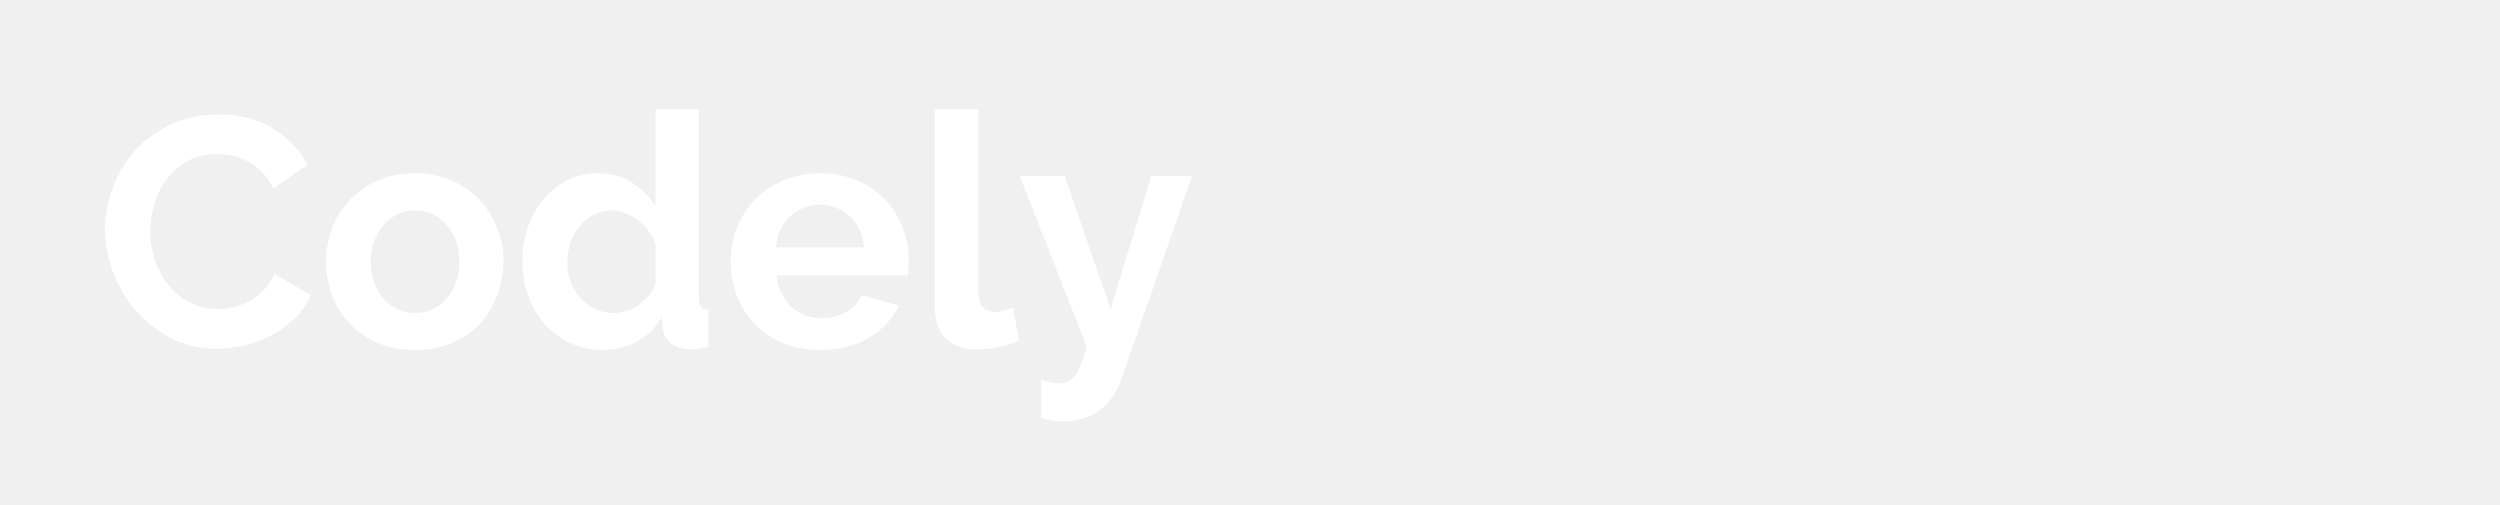
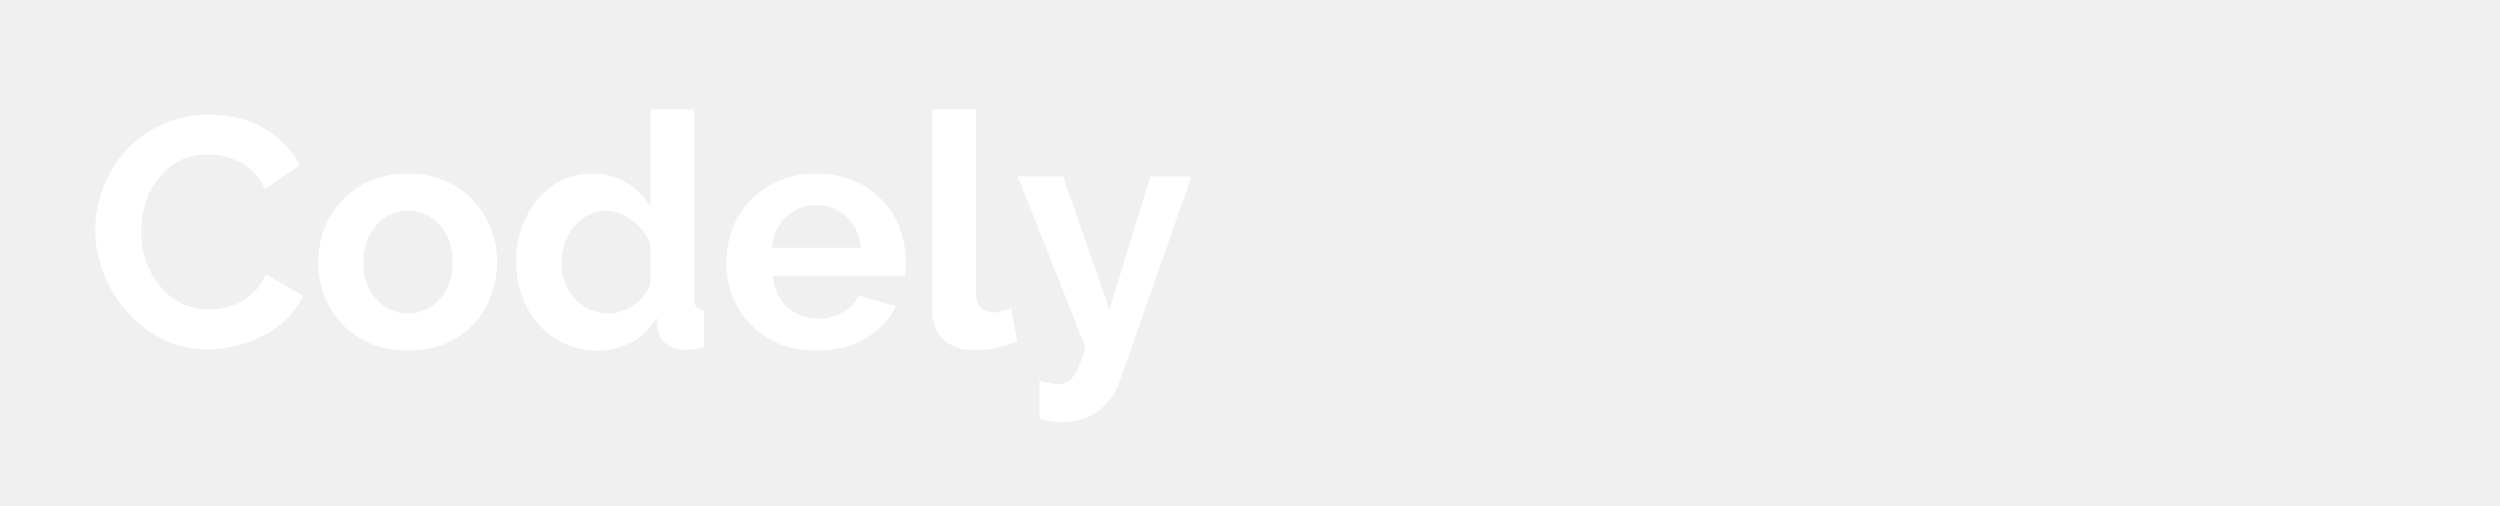
- <svg xmlns="http://www.w3.org/2000/svg" width="119px" height="24px" viewBox="0 0 118 24" version="1.1">
-   <g id="surface1">
-     <path style=" stroke:none;fill-rule:nonzero;fill:rgb(100%,100%,100%);fill-opacity:1;" d="M 4.496 10.934 C 4.496 10.262 4.617 9.598 4.859 8.949 C 5.105 8.293 5.457 7.703 5.914 7.184 C 6.375 6.668 6.945 6.254 7.613 5.934 C 8.285 5.609 9.043 5.449 9.887 5.449 C 10.895 5.449 11.766 5.668 12.492 6.109 C 13.23 6.555 13.777 7.133 14.145 7.848 L 12.504 8.973 C 12.363 8.668 12.188 8.406 11.984 8.199 C 11.777 7.98 11.555 7.816 11.312 7.699 C 11.082 7.574 10.836 7.48 10.582 7.422 C 10.324 7.367 10.07 7.336 9.824 7.336 C 9.293 7.336 8.832 7.445 8.434 7.66 C 8.043 7.879 7.715 8.16 7.453 8.512 C 7.184 8.855 6.988 9.246 6.855 9.684 C 6.723 10.121 6.656 10.559 6.656 10.996 C 6.656 11.48 6.73 11.949 6.883 12.398 C 7.035 12.848 7.258 13.246 7.539 13.586 C 7.82 13.93 8.16 14.203 8.559 14.41 C 8.953 14.609 9.391 14.711 9.859 14.711 C 10.109 14.711 10.363 14.684 10.633 14.621 C 10.895 14.559 11.145 14.457 11.387 14.324 C 11.629 14.191 11.852 14.02 12.059 13.809 C 12.262 13.594 12.43 13.336 12.555 13.035 L 14.293 14.047 C 14.121 14.457 13.871 14.82 13.547 15.137 C 13.227 15.453 12.859 15.719 12.457 15.934 C 12.051 16.152 11.613 16.32 11.152 16.434 C 10.688 16.543 10.238 16.598 9.801 16.598 C 9.02 16.598 8.309 16.434 7.664 16.109 C 7.02 15.777 6.461 15.344 5.988 14.809 C 5.523 14.277 5.16 13.672 4.895 12.996 C 4.629 12.324 4.496 11.637 4.496 10.934 Z M 4.496 10.934 " />
-     <path style=" stroke:none;fill-rule:nonzero;fill:rgb(100%,100%,100%);fill-opacity:1;" d="M 19.258 16.66 C 18.594 16.66 18.004 16.547 17.48 16.324 C 16.961 16.098 16.516 15.793 16.152 15.41 C 15.785 15.02 15.508 14.57 15.309 14.059 C 15.117 13.555 15.023 13.02 15.023 12.461 C 15.023 11.895 15.117 11.359 15.309 10.859 C 15.508 10.355 15.785 9.906 16.152 9.523 C 16.516 9.133 16.961 8.824 17.48 8.598 C 18.004 8.367 18.594 8.246 19.258 8.246 C 19.91 8.246 20.492 8.367 21.008 8.598 C 21.531 8.824 21.969 9.133 22.336 9.523 C 22.699 9.906 22.977 10.355 23.168 10.859 C 23.367 11.359 23.465 11.895 23.465 12.461 C 23.465 13.02 23.367 13.555 23.168 14.059 C 22.977 14.57 22.703 15.02 22.348 15.41 C 21.992 15.793 21.547 16.098 21.02 16.324 C 20.5 16.547 19.91 16.66 19.258 16.66 Z M 17.148 12.461 C 17.148 12.828 17.199 13.156 17.309 13.449 C 17.414 13.742 17.562 13.996 17.754 14.223 C 17.945 14.441 18.168 14.605 18.426 14.723 C 18.68 14.84 18.961 14.898 19.258 14.898 C 19.555 14.898 19.832 14.84 20.09 14.723 C 20.344 14.605 20.566 14.441 20.758 14.223 C 20.949 13.996 21.098 13.742 21.207 13.449 C 21.312 13.148 21.367 12.816 21.367 12.449 C 21.367 12.098 21.312 11.773 21.207 11.473 C 21.098 11.172 20.949 10.918 20.758 10.699 C 20.566 10.48 20.344 10.316 20.09 10.199 C 19.832 10.074 19.555 10.012 19.258 10.012 C 18.961 10.012 18.68 10.074 18.426 10.199 C 18.168 10.324 17.945 10.496 17.754 10.711 C 17.562 10.93 17.414 11.184 17.309 11.484 C 17.199 11.785 17.148 12.109 17.148 12.461 Z M 17.148 12.461 " />
-     <path style=" stroke:none;fill-rule:nonzero;fill:rgb(100%,100%,100%);fill-opacity:1;" d="M 28.203 16.66 C 27.648 16.66 27.137 16.551 26.664 16.336 C 26.191 16.121 25.785 15.824 25.449 15.449 C 25.105 15.066 24.844 14.621 24.652 14.109 C 24.461 13.594 24.367 13.043 24.367 12.449 C 24.367 11.855 24.453 11.309 24.629 10.809 C 24.809 10.305 25.055 9.855 25.371 9.473 C 25.695 9.09 26.074 8.793 26.516 8.574 C 26.961 8.355 27.445 8.246 27.969 8.246 C 28.562 8.246 29.098 8.395 29.57 8.684 C 30.047 8.98 30.426 9.355 30.699 9.809 L 30.699 5.199 L 32.762 5.199 L 32.762 14.121 C 32.762 14.34 32.793 14.496 32.859 14.586 C 32.934 14.68 33.059 14.73 33.23 14.746 L 33.23 16.512 C 32.875 16.586 32.586 16.621 32.363 16.621 C 31.992 16.621 31.684 16.527 31.445 16.348 C 31.211 16.156 31.078 15.91 31.047 15.609 L 30.996 15.098 C 30.699 15.617 30.297 16.008 29.793 16.273 C 29.285 16.527 28.758 16.66 28.203 16.66 Z M 28.738 14.898 C 28.938 14.898 29.137 14.867 29.332 14.797 C 29.539 14.73 29.73 14.637 29.906 14.512 C 30.078 14.387 30.234 14.242 30.375 14.074 C 30.516 13.906 30.625 13.73 30.699 13.535 L 30.699 11.598 C 30.617 11.371 30.5 11.168 30.352 10.973 C 30.203 10.781 30.031 10.617 29.844 10.473 C 29.648 10.332 29.449 10.219 29.234 10.137 C 29.027 10.055 28.816 10.012 28.613 10.012 C 28.305 10.012 28.02 10.082 27.758 10.223 C 27.5 10.355 27.277 10.543 27.086 10.773 C 26.902 10.996 26.758 11.262 26.652 11.559 C 26.551 11.859 26.504 12.172 26.504 12.496 C 26.504 12.84 26.559 13.156 26.676 13.449 C 26.793 13.73 26.945 13.98 27.137 14.199 C 27.336 14.418 27.562 14.586 27.832 14.711 C 28.105 14.836 28.406 14.898 28.738 14.898 Z M 28.738 14.898 " />
-     <path style=" stroke:none;fill-rule:nonzero;fill:rgb(100%,100%,100%);fill-opacity:1;" d="M 38.531 16.66 C 37.887 16.66 37.297 16.551 36.77 16.336 C 36.25 16.109 35.801 15.809 35.43 15.422 C 35.062 15.043 34.785 14.598 34.586 14.098 C 34.387 13.59 34.285 13.059 34.285 12.496 C 34.285 11.918 34.379 11.371 34.57 10.859 C 34.77 10.355 35.051 9.906 35.418 9.523 C 35.789 9.133 36.238 8.824 36.77 8.598 C 37.297 8.367 37.891 8.246 38.547 8.246 C 39.207 8.246 39.793 8.367 40.309 8.598 C 40.828 8.824 41.27 9.129 41.637 9.512 C 42 9.887 42.277 10.328 42.469 10.836 C 42.656 11.344 42.754 11.871 42.754 12.422 C 42.754 12.559 42.746 12.684 42.742 12.809 C 42.734 12.934 42.719 13.035 42.703 13.109 L 36.473 13.109 C 36.504 13.434 36.578 13.723 36.695 13.973 C 36.82 14.215 36.977 14.43 37.168 14.609 C 37.367 14.785 37.59 14.918 37.836 15.012 C 38.086 15.105 38.34 15.148 38.605 15.148 C 39.02 15.148 39.406 15.047 39.773 14.848 C 40.137 14.648 40.387 14.383 40.52 14.047 L 42.293 14.547 C 41.996 15.168 41.52 15.672 40.867 16.074 C 40.211 16.465 39.434 16.66 38.531 16.66 Z M 40.633 11.773 C 40.57 11.156 40.344 10.668 39.949 10.297 C 39.559 9.934 39.082 9.746 38.52 9.746 C 38.238 9.746 37.977 9.797 37.738 9.898 C 37.496 9.996 37.281 10.137 37.094 10.309 C 36.91 10.484 36.762 10.699 36.645 10.949 C 36.527 11.199 36.461 11.473 36.434 11.773 Z M 40.633 11.773 " />
-     <path style=" stroke:none;fill-rule:nonzero;fill:rgb(100%,100%,100%);fill-opacity:1;" d="M 43.996 5.199 L 46.066 5.199 L 46.066 13.91 C 46.066 14.211 46.137 14.445 46.277 14.609 C 46.418 14.77 46.625 14.848 46.898 14.848 C 47.016 14.848 47.148 14.828 47.297 14.785 C 47.445 14.746 47.586 14.695 47.719 14.637 L 48.004 16.211 C 47.723 16.355 47.395 16.457 47.023 16.523 C 46.656 16.598 46.328 16.637 46.031 16.637 C 45.387 16.637 44.883 16.465 44.527 16.121 C 44.172 15.773 43.996 15.277 43.996 14.637 Z M 43.996 5.199 " />
-     <path style=" stroke:none;fill-rule:nonzero;fill:rgb(100%,100%,100%);fill-opacity:1;" d="M 49.062 18.086 C 49.234 18.141 49.402 18.184 49.57 18.211 C 49.734 18.234 49.875 18.246 49.992 18.246 C 50.125 18.246 50.246 18.215 50.352 18.16 C 50.469 18.109 50.57 18.016 50.664 17.887 C 50.754 17.762 50.844 17.586 50.938 17.359 C 51.035 17.137 51.137 16.852 51.234 16.512 L 48.043 8.387 L 50.18 8.387 L 52.363 14.711 L 54.301 8.387 L 56.238 8.387 L 52.848 18.121 C 52.656 18.688 52.328 19.152 51.855 19.512 C 51.383 19.875 50.793 20.059 50.094 20.059 C 49.934 20.059 49.77 20.047 49.598 20.023 C 49.43 19.996 49.25 19.949 49.062 19.887 Z M 49.062 18.086 " />
+ <svg xmlns="http://www.w3.org/2000/svg" width="198" zoomAndPan="magnify" viewBox="0 0 148.5 30" height="40" preserveAspectRatio="xMidYMid meet" version="1.0">
+   <defs>
+     <g />
+   </defs>
+   <g fill="#ffffff" fill-opacity="1">
+     <g transform="translate(5.066224, 20.63753)">
+       <g>
+         <path d="M 0.594 -6.969 C 0.594 -7.812 0.742 -8.641 1.047 -9.453 C 1.359 -10.273 1.801 -11.008 2.375 -11.656 C 2.957 -12.301 3.672 -12.82 4.516 -13.219 C 5.359 -13.625 6.312 -13.828 7.375 -13.828 C 8.645 -13.828 9.738 -13.551 10.656 -13 C 11.582 -12.445 12.273 -11.723 12.734 -10.828 L 10.672 -9.422 C 10.492 -9.805 10.273 -10.129 10.016 -10.391 C 9.754 -10.66 9.473 -10.867 9.172 -11.016 C 8.879 -11.172 8.57 -11.285 8.25 -11.359 C 7.926 -11.43 7.609 -11.469 7.297 -11.469 C 6.629 -11.469 6.047 -11.332 5.547 -11.062 C 5.055 -10.789 4.645 -10.438 4.312 -10 C 3.977 -9.57 3.727 -9.082 3.562 -8.531 C 3.395 -7.988 3.312 -7.441 3.312 -6.891 C 3.312 -6.285 3.406 -5.703 3.594 -5.141 C 3.789 -4.578 4.066 -4.082 4.422 -3.656 C 4.773 -3.227 5.203 -2.883 5.703 -2.625 C 6.203 -2.375 6.75 -2.25 7.344 -2.25 C 7.656 -2.25 7.977 -2.285 8.312 -2.359 C 8.645 -2.441 8.961 -2.566 9.266 -2.734 C 9.566 -2.898 9.848 -3.113 10.109 -3.375 C 10.367 -3.645 10.578 -3.969 10.734 -4.344 L 12.922 -3.078 C 12.703 -2.566 12.391 -2.113 11.984 -1.719 C 11.578 -1.32 11.117 -0.988 10.609 -0.719 C 10.098 -0.445 9.551 -0.238 8.969 -0.094 C 8.383 0.039 7.816 0.109 7.266 0.109 C 6.285 0.109 5.391 -0.094 4.578 -0.5 C 3.766 -0.914 3.062 -1.457 2.469 -2.125 C 1.883 -2.789 1.426 -3.547 1.094 -4.391 C 0.758 -5.234 0.594 -6.094 0.594 -6.969 Z M 0.594 -6.969 " />
+       </g>
+     </g>
+   </g>
+   <g fill="#ffffff" fill-opacity="1">
+     <g transform="translate(18.35975, 20.63753)">
+       <g>
+         <path d="M 5.875 0.188 C 5.039 0.188 4.297 0.047 3.641 -0.234 C 2.984 -0.516 2.426 -0.895 1.969 -1.375 C 1.508 -1.863 1.156 -2.426 0.906 -3.062 C 0.664 -3.695 0.547 -4.363 0.547 -5.062 C 0.547 -5.77 0.664 -6.438 0.906 -7.062 C 1.156 -7.695 1.508 -8.254 1.969 -8.734 C 2.426 -9.223 2.984 -9.609 3.641 -9.891 C 4.297 -10.18 5.039 -10.328 5.875 -10.328 C 6.695 -10.328 7.43 -10.18 8.078 -9.891 C 8.734 -9.609 9.289 -9.223 9.75 -8.734 C 10.207 -8.254 10.555 -7.695 10.797 -7.062 C 11.047 -6.438 11.172 -5.77 11.172 -5.062 C 11.172 -4.363 11.047 -3.695 10.797 -3.062 C 10.555 -2.426 10.211 -1.863 9.766 -1.375 C 9.316 -0.895 8.758 -0.516 8.094 -0.234 C 7.438 0.047 6.695 0.188 5.875 0.188 Z M 3.219 -5.062 C 3.219 -4.602 3.285 -4.191 3.422 -3.828 C 3.555 -3.461 3.742 -3.141 3.984 -2.859 C 4.223 -2.586 4.504 -2.379 4.828 -2.234 C 5.148 -2.086 5.5 -2.016 5.875 -2.016 C 6.25 -2.016 6.598 -2.086 6.922 -2.234 C 7.242 -2.379 7.523 -2.586 7.766 -2.859 C 8.004 -3.141 8.191 -3.461 8.328 -3.828 C 8.461 -4.203 8.531 -4.617 8.531 -5.078 C 8.531 -5.516 8.461 -5.922 8.328 -6.297 C 8.191 -6.672 8.004 -6.992 7.766 -7.266 C 7.523 -7.535 7.242 -7.742 6.922 -7.891 C 6.598 -8.047 6.25 -8.125 5.875 -8.125 C 5.5 -8.125 5.148 -8.047 4.828 -7.891 C 4.504 -7.734 4.223 -7.52 3.984 -7.25 C 3.742 -6.977 3.555 -6.656 3.422 -6.281 C 3.285 -5.906 3.219 -5.5 3.219 -5.062 Z M 3.219 -5.062 " />
+       </g>
+     </g>
+   </g>
+   <g fill="#ffffff" fill-opacity="1">
+     <g transform="translate(30.103, 20.63753)">
+       <g>
+         <path d="M 5.391 0.188 C 4.691 0.188 4.047 0.051 3.453 -0.219 C 2.859 -0.488 2.348 -0.859 1.922 -1.328 C 1.492 -1.805 1.16 -2.363 0.922 -3 C 0.68 -3.645 0.562 -4.336 0.562 -5.078 C 0.562 -5.816 0.672 -6.5 0.891 -7.125 C 1.117 -7.758 1.43 -8.316 1.828 -8.797 C 2.234 -9.273 2.711 -9.648 3.266 -9.922 C 3.828 -10.191 4.438 -10.328 5.094 -10.328 C 5.844 -10.328 6.516 -10.145 7.109 -9.781 C 7.711 -9.414 8.188 -8.945 8.531 -8.375 L 8.531 -14.141 L 11.125 -14.141 L 11.125 -2.984 C 11.125 -2.711 11.164 -2.52 11.25 -2.406 C 11.344 -2.289 11.5 -2.223 11.719 -2.203 L 11.719 0 C 11.27 0.094 10.906 0.141 10.625 0.141 C 10.156 0.141 9.77 0.023 9.469 -0.203 C 9.176 -0.441 9.008 -0.75 8.969 -1.125 L 8.906 -1.766 C 8.531 -1.117 8.023 -0.629 7.391 -0.297 C 6.754 0.023 6.086 0.188 5.391 0.188 Z M 6.062 -2.016 C 6.312 -2.016 6.562 -2.055 6.812 -2.141 C 7.07 -2.223 7.312 -2.344 7.531 -2.5 C 7.75 -2.656 7.945 -2.836 8.125 -3.047 C 8.301 -3.254 8.438 -3.477 8.531 -3.719 L 8.531 -6.141 C 8.426 -6.422 8.281 -6.68 8.094 -6.922 C 7.906 -7.16 7.691 -7.367 7.453 -7.547 C 7.211 -7.723 6.957 -7.863 6.688 -7.969 C 6.426 -8.07 6.164 -8.125 5.906 -8.125 C 5.52 -8.125 5.16 -8.035 4.828 -7.859 C 4.504 -7.691 4.223 -7.461 3.984 -7.172 C 3.754 -6.891 3.57 -6.562 3.438 -6.188 C 3.312 -5.812 3.25 -5.422 3.25 -5.016 C 3.25 -4.586 3.32 -4.191 3.469 -3.828 C 3.613 -3.473 3.805 -3.16 4.047 -2.891 C 4.297 -2.617 4.586 -2.406 4.922 -2.25 C 5.266 -2.094 5.645 -2.016 6.062 -2.016 Z M 6.062 -2.016 " />
+       </g>
+     </g>
+   </g>
+   <g fill="#ffffff" fill-opacity="1">
+     <g transform="translate(42.60202, 20.63753)">
+       <g>
+         <path d="M 5.891 0.188 C 5.078 0.188 4.336 0.051 3.672 -0.219 C 3.016 -0.5 2.453 -0.879 1.984 -1.359 C 1.523 -1.836 1.172 -2.391 0.922 -3.016 C 0.672 -3.648 0.547 -4.316 0.547 -5.016 C 0.547 -5.742 0.664 -6.426 0.906 -7.062 C 1.156 -7.695 1.508 -8.254 1.969 -8.734 C 2.438 -9.223 3.004 -9.609 3.672 -9.891 C 4.336 -10.18 5.082 -10.328 5.906 -10.328 C 6.738 -10.328 7.477 -10.18 8.125 -9.891 C 8.781 -9.609 9.336 -9.227 9.797 -8.75 C 10.254 -8.281 10.602 -7.727 10.844 -7.094 C 11.082 -6.457 11.203 -5.797 11.203 -5.109 C 11.203 -4.941 11.195 -4.781 11.188 -4.625 C 11.176 -4.469 11.16 -4.344 11.141 -4.25 L 3.297 -4.25 C 3.336 -3.844 3.43 -3.484 3.578 -3.172 C 3.734 -2.867 3.93 -2.602 4.172 -2.375 C 4.422 -2.156 4.703 -1.988 5.016 -1.875 C 5.328 -1.758 5.648 -1.703 5.984 -1.703 C 6.504 -1.703 6.992 -1.828 7.453 -2.078 C 7.91 -2.328 8.223 -2.66 8.391 -3.078 L 10.625 -2.453 C 10.25 -1.68 9.648 -1.047 8.828 -0.547 C 8.004 -0.055 7.023 0.188 5.891 0.188 Z M 8.531 -5.922 C 8.457 -6.691 8.172 -7.305 7.672 -7.766 C 7.18 -8.223 6.582 -8.453 5.875 -8.453 C 5.52 -8.453 5.191 -8.391 4.891 -8.266 C 4.586 -8.141 4.316 -7.969 4.078 -7.75 C 3.848 -7.531 3.66 -7.266 3.516 -6.953 C 3.367 -6.641 3.281 -6.297 3.25 -5.922 Z M 8.531 -5.922 " />
+       </g>
+     </g>
+   </g>
+   <g fill="#ffffff" fill-opacity="1">
+     <g transform="translate(54.20963, 20.63753)">
+       <g>
+         <path d="M 1.156 -14.141 L 3.766 -14.141 L 3.766 -3.25 C 3.766 -2.875 3.852 -2.582 4.031 -2.375 C 4.207 -2.176 4.469 -2.078 4.812 -2.078 C 4.957 -2.078 5.125 -2.102 5.312 -2.156 C 5.5 -2.207 5.676 -2.27 5.844 -2.344 L 6.203 -0.375 C 5.848 -0.195 5.438 -0.066 4.969 0.016 C 4.508 0.109 4.094 0.156 3.719 0.156 C 2.906 0.156 2.273 -0.055 1.828 -0.484 C 1.379 -0.922 1.156 -1.539 1.156 -2.344 Z M 1.156 -14.141 " />
+       </g>
+     </g>
+   </g>
+   <g fill="#ffffff" fill-opacity="1">
+     <g transform="translate(60.35255, 20.63753)">
+       <g>
+         <path d="M 1.391 1.969 C 1.609 2.039 1.82 2.094 2.031 2.125 C 2.238 2.156 2.414 2.172 2.562 2.172 C 2.727 2.172 2.879 2.133 3.016 2.062 C 3.16 2 3.289 1.883 3.406 1.719 C 3.52 1.562 3.633 1.344 3.75 1.062 C 3.875 0.781 4 0.426 4.125 0 L 0.109 -10.156 L 2.797 -10.156 L 5.547 -2.25 L 7.984 -10.156 L 10.422 -10.156 L 6.156 2.016 C 5.914 2.723 5.5 3.301 4.906 3.75 C 4.312 4.207 3.57 4.438 2.688 4.438 C 2.488 4.438 2.281 4.422 2.062 4.391 C 1.852 4.359 1.629 4.301 1.391 4.219 Z M 1.391 1.969 " />
+       </g>
+     </g>
  </g>
</svg>
